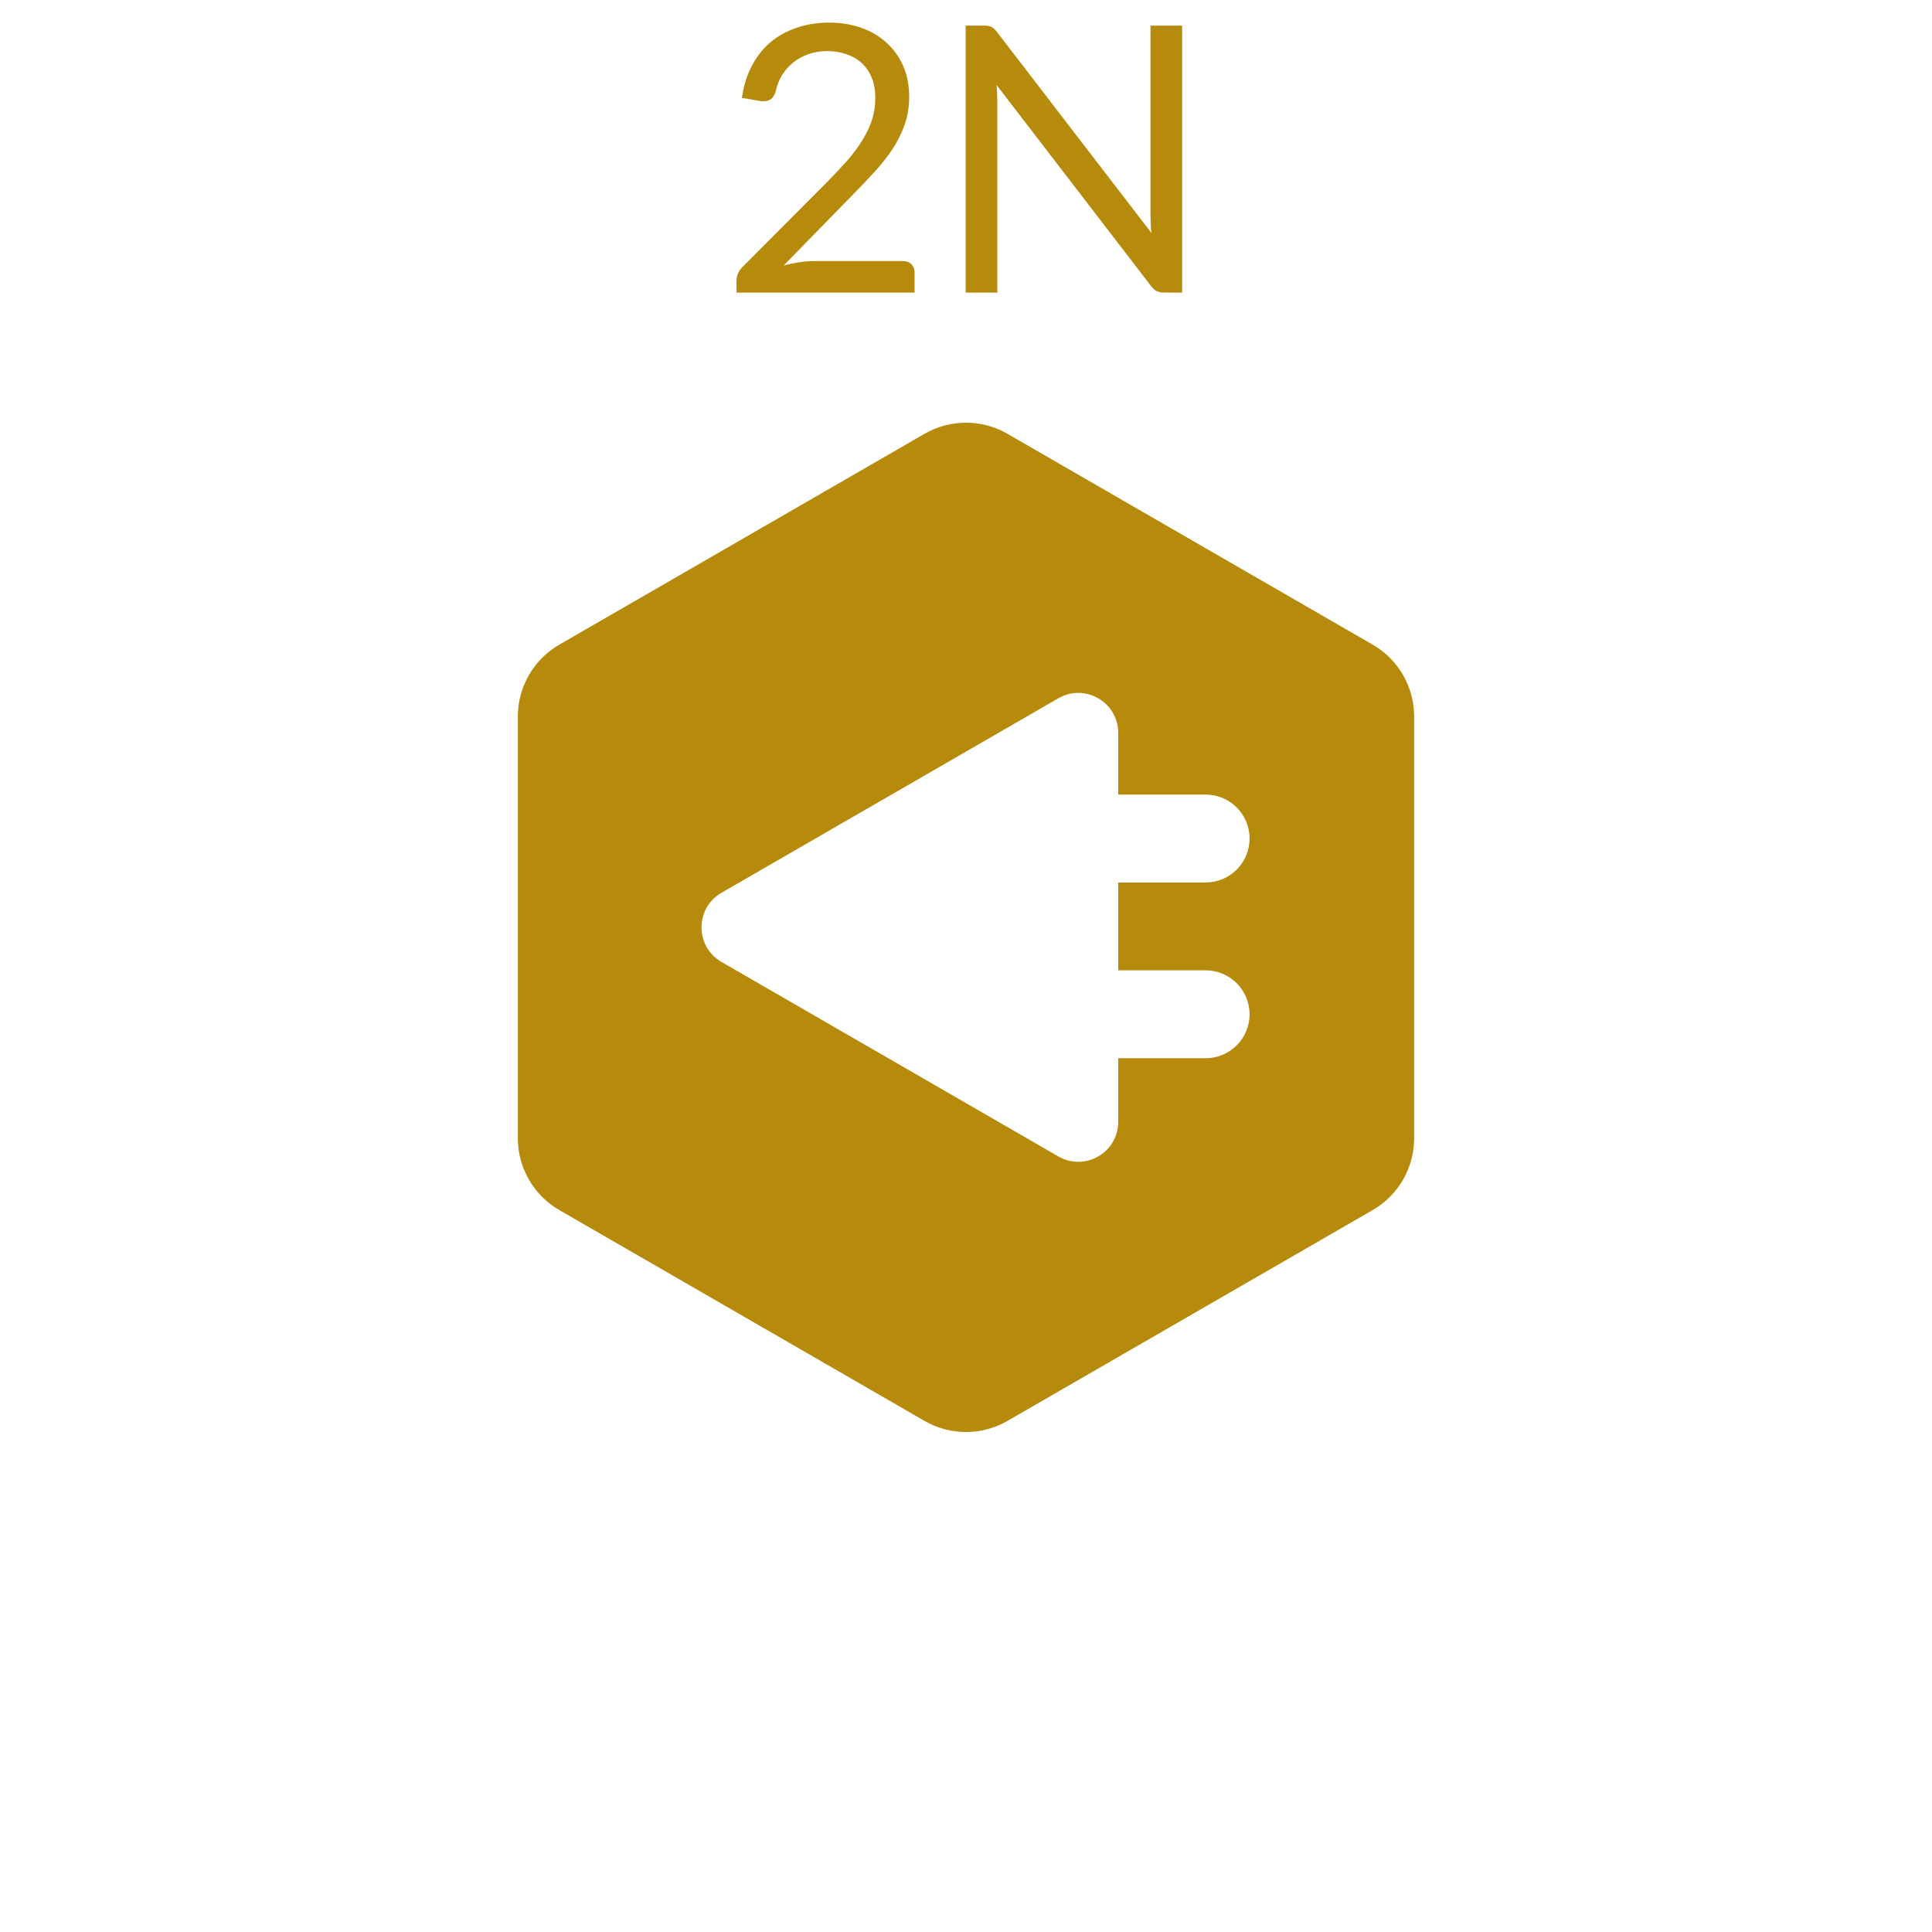
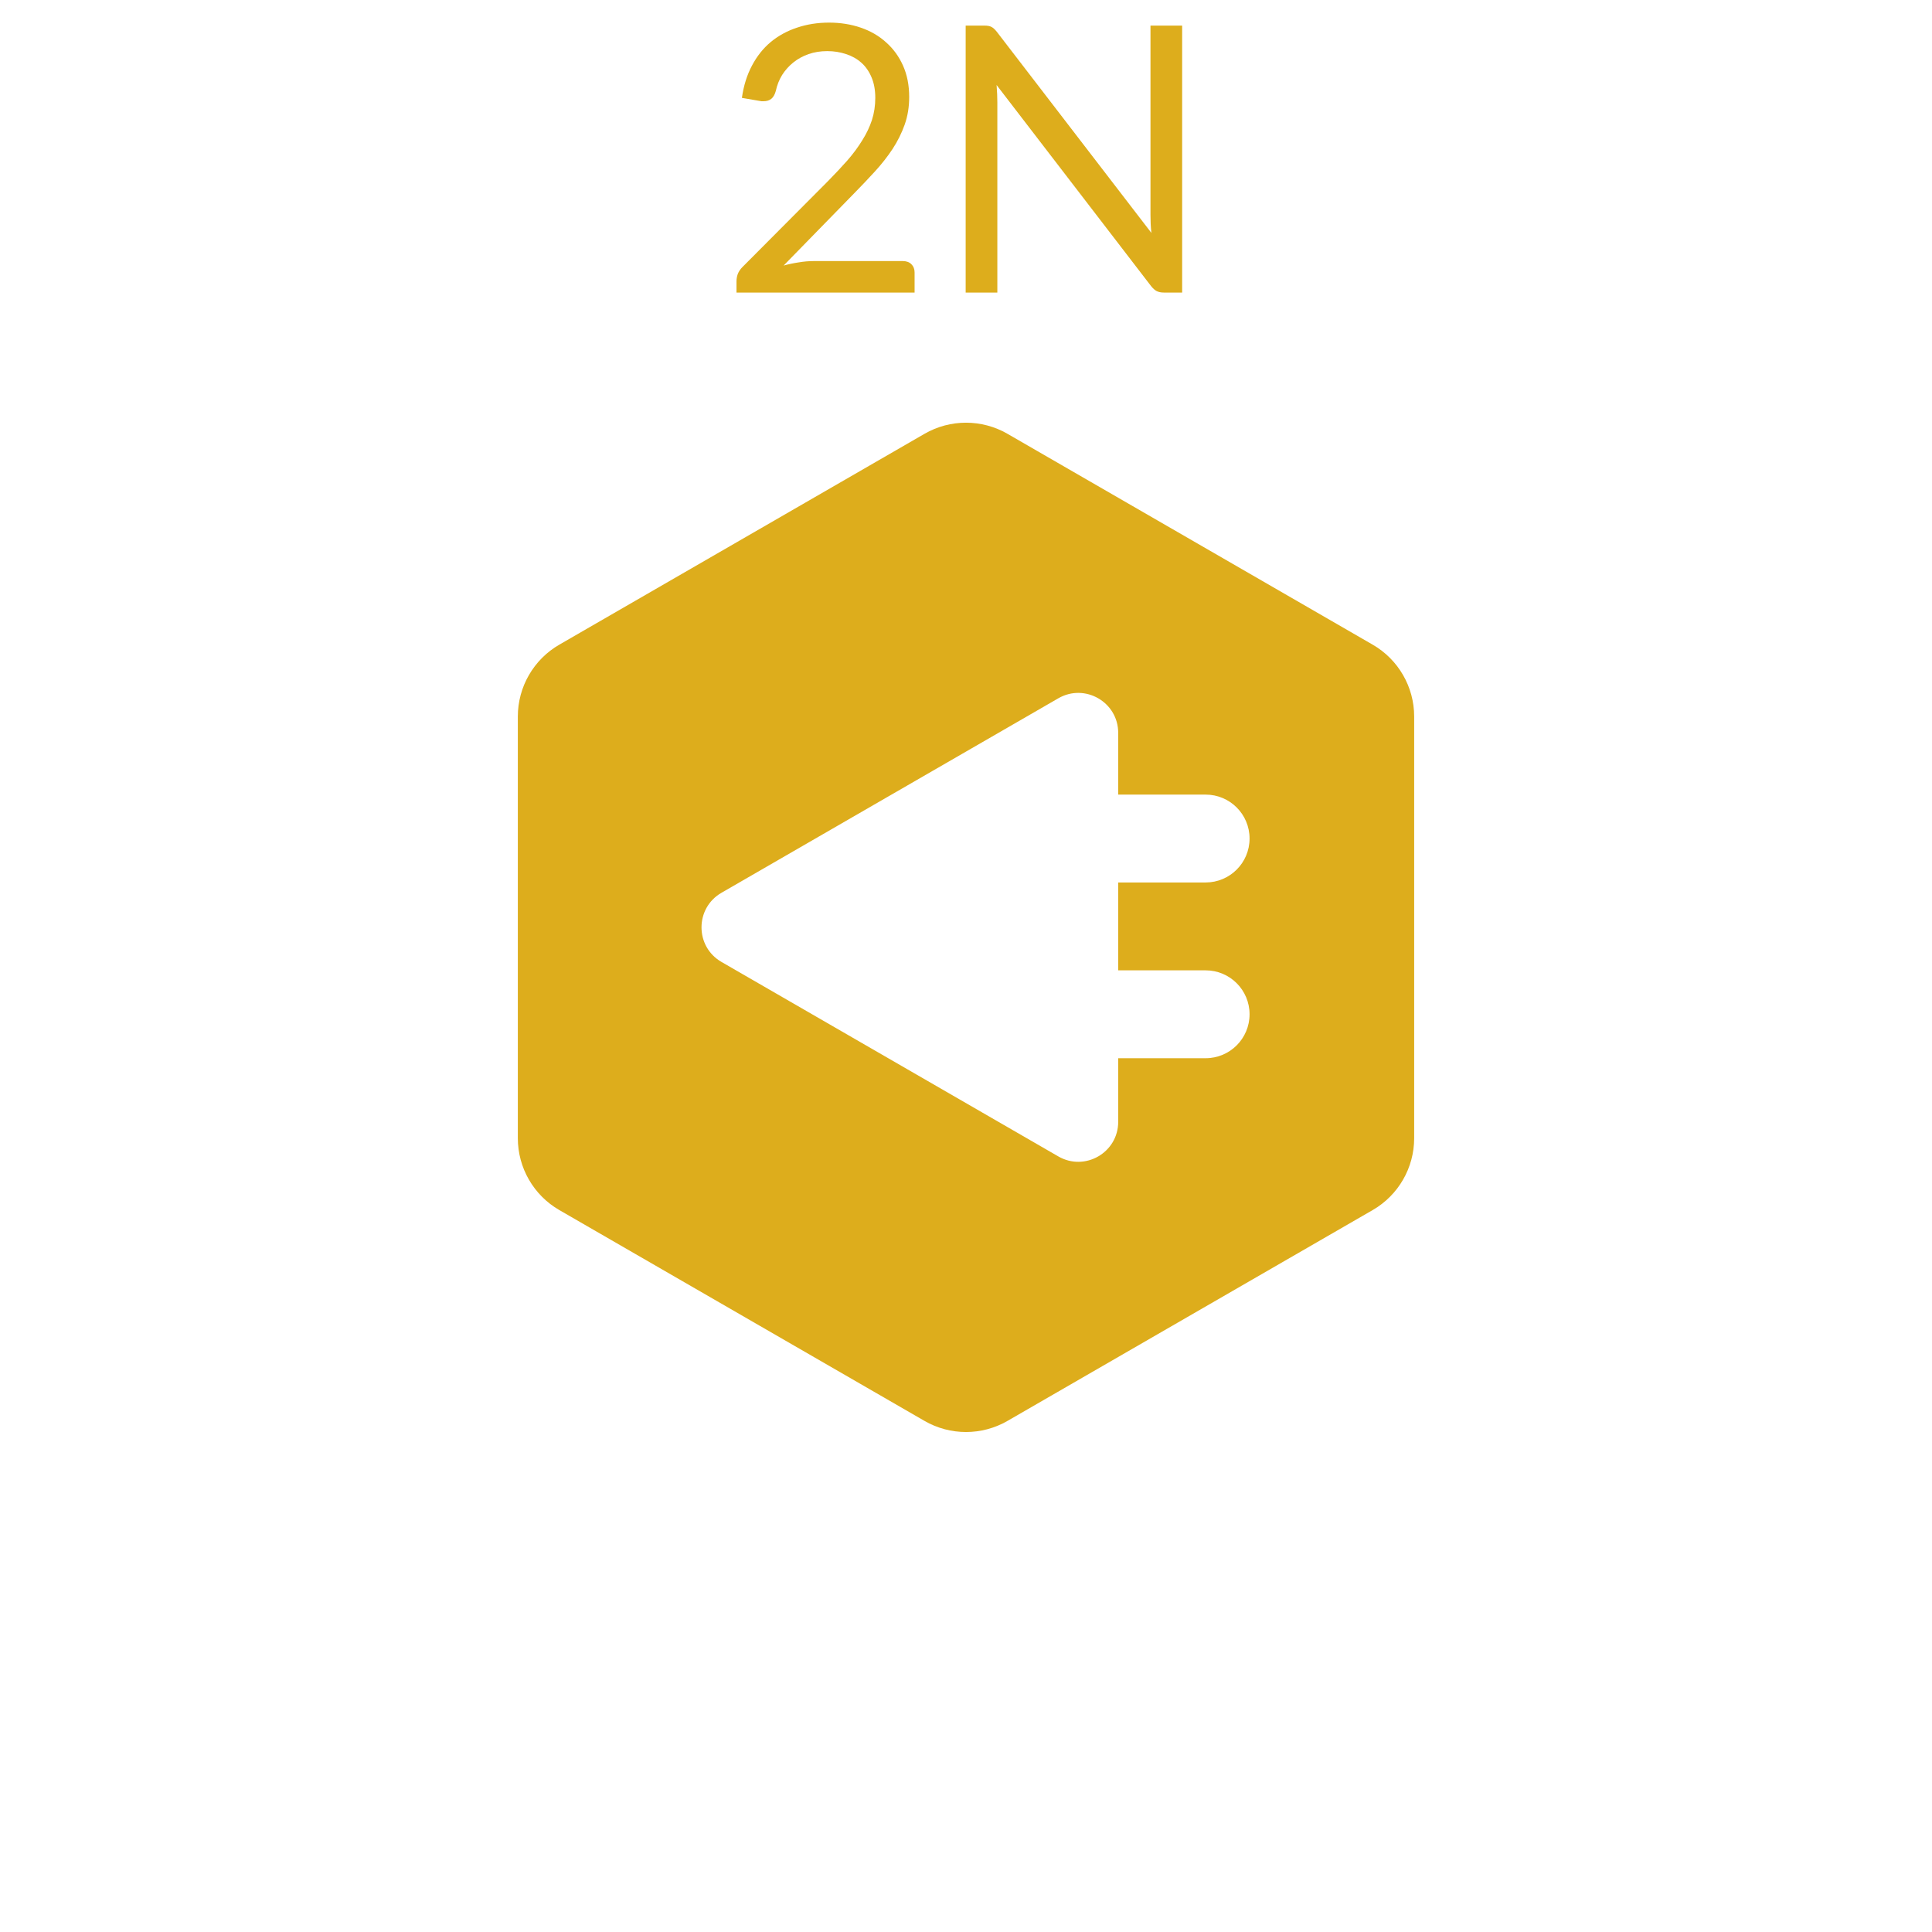
<svg xmlns="http://www.w3.org/2000/svg" width="1080" height="1080" viewBox="0 0 1080 1400" fill="none">
  <g transform="translate(0,-30)">
-     <path d="M440.783 46.385C448.973 46.385 456.623 47.6 463.733 50.03C470.843 52.46 476.963 56.015 482.093 60.695C487.313 65.285 491.408 70.91 494.378 77.57C497.348 84.23 498.833 91.79 498.833 100.25C498.833 107.45 497.753 114.11 495.593 120.23C493.433 126.35 490.508 132.245 486.818 137.915C483.128 143.495 478.853 148.94 473.993 154.25C469.223 159.47 464.138 164.825 458.738 170.315L407.843 222.425C411.443 221.435 415.088 220.67 418.778 220.13C422.468 219.5 426.023 219.185 429.443 219.185H494.243C496.853 219.185 498.923 219.95 500.453 221.48C501.983 223.01 502.748 224.99 502.748 227.42V242H373.688V233.765C373.688 232.055 374.003 230.3 374.633 228.5C375.353 226.7 376.478 225.035 378.008 223.505L439.973 161.27C445.103 156.05 449.783 151.055 454.013 146.285C458.243 141.425 461.843 136.565 464.813 131.705C467.873 126.845 470.213 121.94 471.833 116.99C473.453 111.95 474.263 106.595 474.263 100.925C474.263 95.255 473.363 90.305 471.563 86.075C469.763 81.755 467.288 78.2 464.138 75.41C460.988 72.62 457.298 70.55 453.068 69.2C448.838 67.76 444.293 67.04 439.433 67.04C434.573 67.04 430.073 67.76 425.933 69.2C421.793 70.64 418.103 72.665 414.863 75.275C411.713 77.795 409.013 80.81 406.763 84.32C404.603 87.83 403.073 91.7 402.173 95.93C401.453 98.54 400.373 100.43 398.933 101.6C397.493 102.77 395.603 103.355 393.263 103.355C392.813 103.355 392.318 103.355 391.778 103.355C391.328 103.265 390.788 103.175 390.158 103.085L377.603 100.925C378.863 92.105 381.293 84.32 384.893 77.57C388.493 70.73 393.038 65.015 398.528 60.425C404.108 55.835 410.453 52.37 417.563 50.03C424.763 47.6 432.503 46.385 440.783 46.385ZM553.26 48.545C555.6 48.545 557.31 48.86 558.39 49.49C559.56 50.03 560.865 51.2 562.305 53L674.355 198.8C674.085 196.46 673.905 194.21 673.815 192.05C673.725 189.8 673.68 187.64 673.68 185.57V48.545H696.63V242H683.4C681.33 242 679.575 241.64 678.135 240.92C676.785 240.2 675.435 238.985 674.085 237.275L562.17 91.61C562.35 93.86 562.485 96.065 562.575 98.225C562.665 100.385 562.71 102.365 562.71 104.165V242H539.76V48.545H553.26Z" fill="#B68B0C" />
-     <path d="M509.934 344.36C528.539 333.619 551.461 333.619 570.066 344.36L834.693 497.143C853.298 507.884 864.76 527.736 864.76 549.219V854.783C864.76 876.267 853.299 896.119 834.693 906.86L570.066 1059.64C551.461 1070.38 528.539 1070.38 509.934 1059.64L245.307 906.86C226.701 896.119 215.24 876.267 215.24 854.783V549.219C215.24 527.736 226.702 507.884 245.307 497.143L509.934 344.36ZM650.292 561.07C650.292 538.8 626.184 524.882 606.897 536.017L362.805 676.944C343.518 688.079 343.518 715.917 362.805 727.052L606.897 867.979C626.184 879.114 650.292 865.196 650.292 842.926V796.821H713.646C731.229 796.821 745.483 782.567 745.483 764.984C745.483 747.401 731.229 733.148 713.646 733.147H650.292V669.473H713.646C731.229 669.472 745.483 655.219 745.483 637.636C745.483 620.053 731.229 605.799 713.646 605.799H650.292V561.07Z" fill="#B68B0C" />
+     <path d="M440.783 46.385C448.973 46.385 456.623 47.6 463.733 50.03C470.843 52.46 476.963 56.015 482.093 60.695C487.313 65.285 491.408 70.91 494.378 77.57C497.348 84.23 498.833 91.79 498.833 100.25C498.833 107.45 497.753 114.11 495.593 120.23C493.433 126.35 490.508 132.245 486.818 137.915C483.128 143.495 478.853 148.94 473.993 154.25C469.223 159.47 464.138 164.825 458.738 170.315L407.843 222.425C411.443 221.435 415.088 220.67 418.778 220.13C422.468 219.5 426.023 219.185 429.443 219.185H494.243C496.853 219.185 498.923 219.95 500.453 221.48C501.983 223.01 502.748 224.99 502.748 227.42V242H373.688V233.765C373.688 232.055 374.003 230.3 374.633 228.5C375.353 226.7 376.478 225.035 378.008 223.505L439.973 161.27C445.103 156.05 449.783 151.055 454.013 146.285C458.243 141.425 461.843 136.565 464.813 131.705C467.873 126.845 470.213 121.94 471.833 116.99C473.453 111.95 474.263 106.595 474.263 100.925C474.263 95.255 473.363 90.305 471.563 86.075C469.763 81.755 467.288 78.2 464.138 75.41C460.988 72.62 457.298 70.55 453.068 69.2C448.838 67.76 444.293 67.04 439.433 67.04C434.573 67.04 430.073 67.76 425.933 69.2C421.793 70.64 418.103 72.665 414.863 75.275C411.713 77.795 409.013 80.81 406.763 84.32C404.603 87.83 403.073 91.7 402.173 95.93C401.453 98.54 400.373 100.43 398.933 101.6C397.493 102.77 395.603 103.355 393.263 103.355C392.813 103.355 392.318 103.355 391.778 103.355C391.328 103.265 390.788 103.175 390.158 103.085L377.603 100.925C378.863 92.105 381.293 84.32 384.893 77.57C388.493 70.73 393.038 65.015 398.528 60.425C404.108 55.835 410.453 52.37 417.563 50.03C424.763 47.6 432.503 46.385 440.783 46.385ZM553.26 48.545C555.6 48.545 557.31 48.86 558.39 49.49C559.56 50.03 560.865 51.2 562.305 53L674.355 198.8C674.085 196.46 673.905 194.21 673.815 192.05C673.725 189.8 673.68 187.64 673.68 185.57V48.545H696.63V242H683.4C681.33 242 679.575 241.64 678.135 240.92C676.785 240.2 675.435 238.985 674.085 237.275L562.17 91.61C562.35 93.86 562.485 96.065 562.575 98.225C562.665 100.385 562.71 102.365 562.71 104.165V242H539.76V48.545H553.26Z" fill="#ddad1c" />
+     <path d="M509.934 344.36C528.539 333.619 551.461 333.619 570.066 344.36L834.693 497.143C853.298 507.884 864.76 527.736 864.76 549.219V854.783C864.76 876.267 853.299 896.119 834.693 906.86L570.066 1059.64C551.461 1070.38 528.539 1070.38 509.934 1059.64L245.307 906.86C226.701 896.119 215.24 876.267 215.24 854.783V549.219C215.24 527.736 226.702 507.884 245.307 497.143L509.934 344.36ZM650.292 561.07C650.292 538.8 626.184 524.882 606.897 536.017L362.805 676.944C343.518 688.079 343.518 715.917 362.805 727.052L606.897 867.979C626.184 879.114 650.292 865.196 650.292 842.926V796.821H713.646C731.229 796.821 745.483 782.567 745.483 764.984C745.483 747.401 731.229 733.148 713.646 733.147H650.292V669.473H713.646C731.229 669.472 745.483 655.219 745.483 637.636C745.483 620.053 731.229 605.799 713.646 605.799H650.292V561.07Z" fill="#ddad1c" />
  </g>
</svg>
